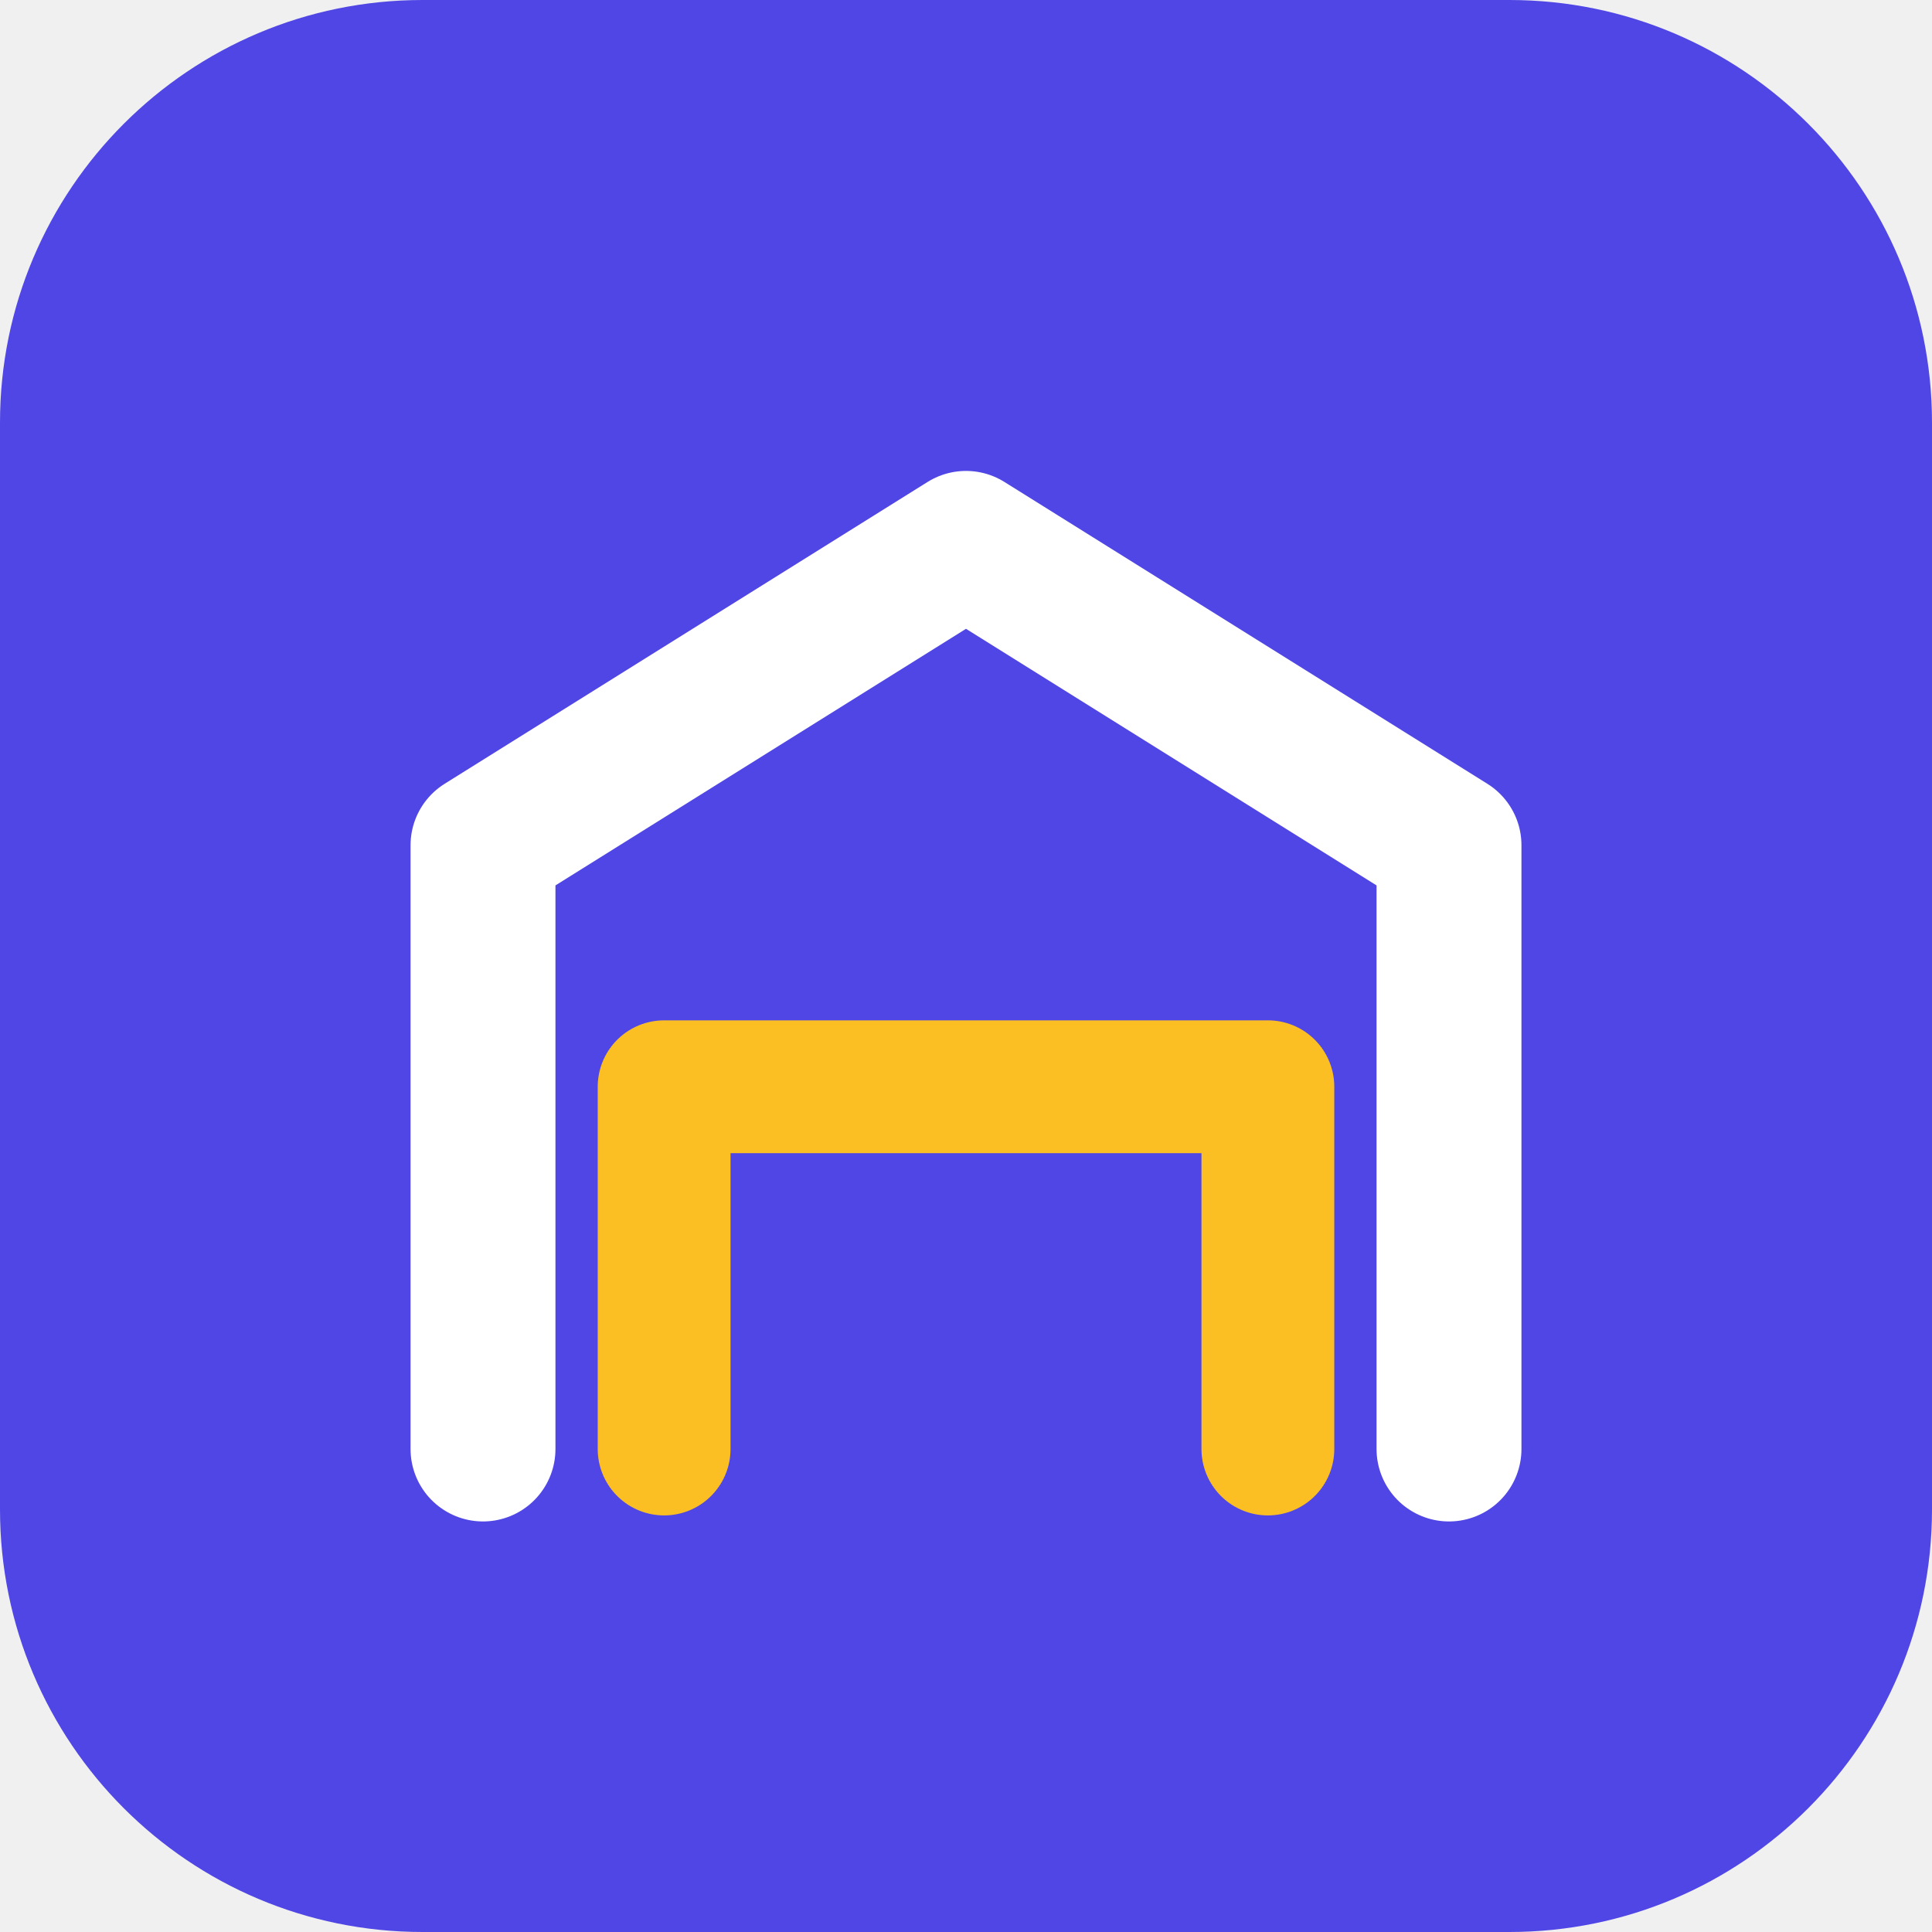
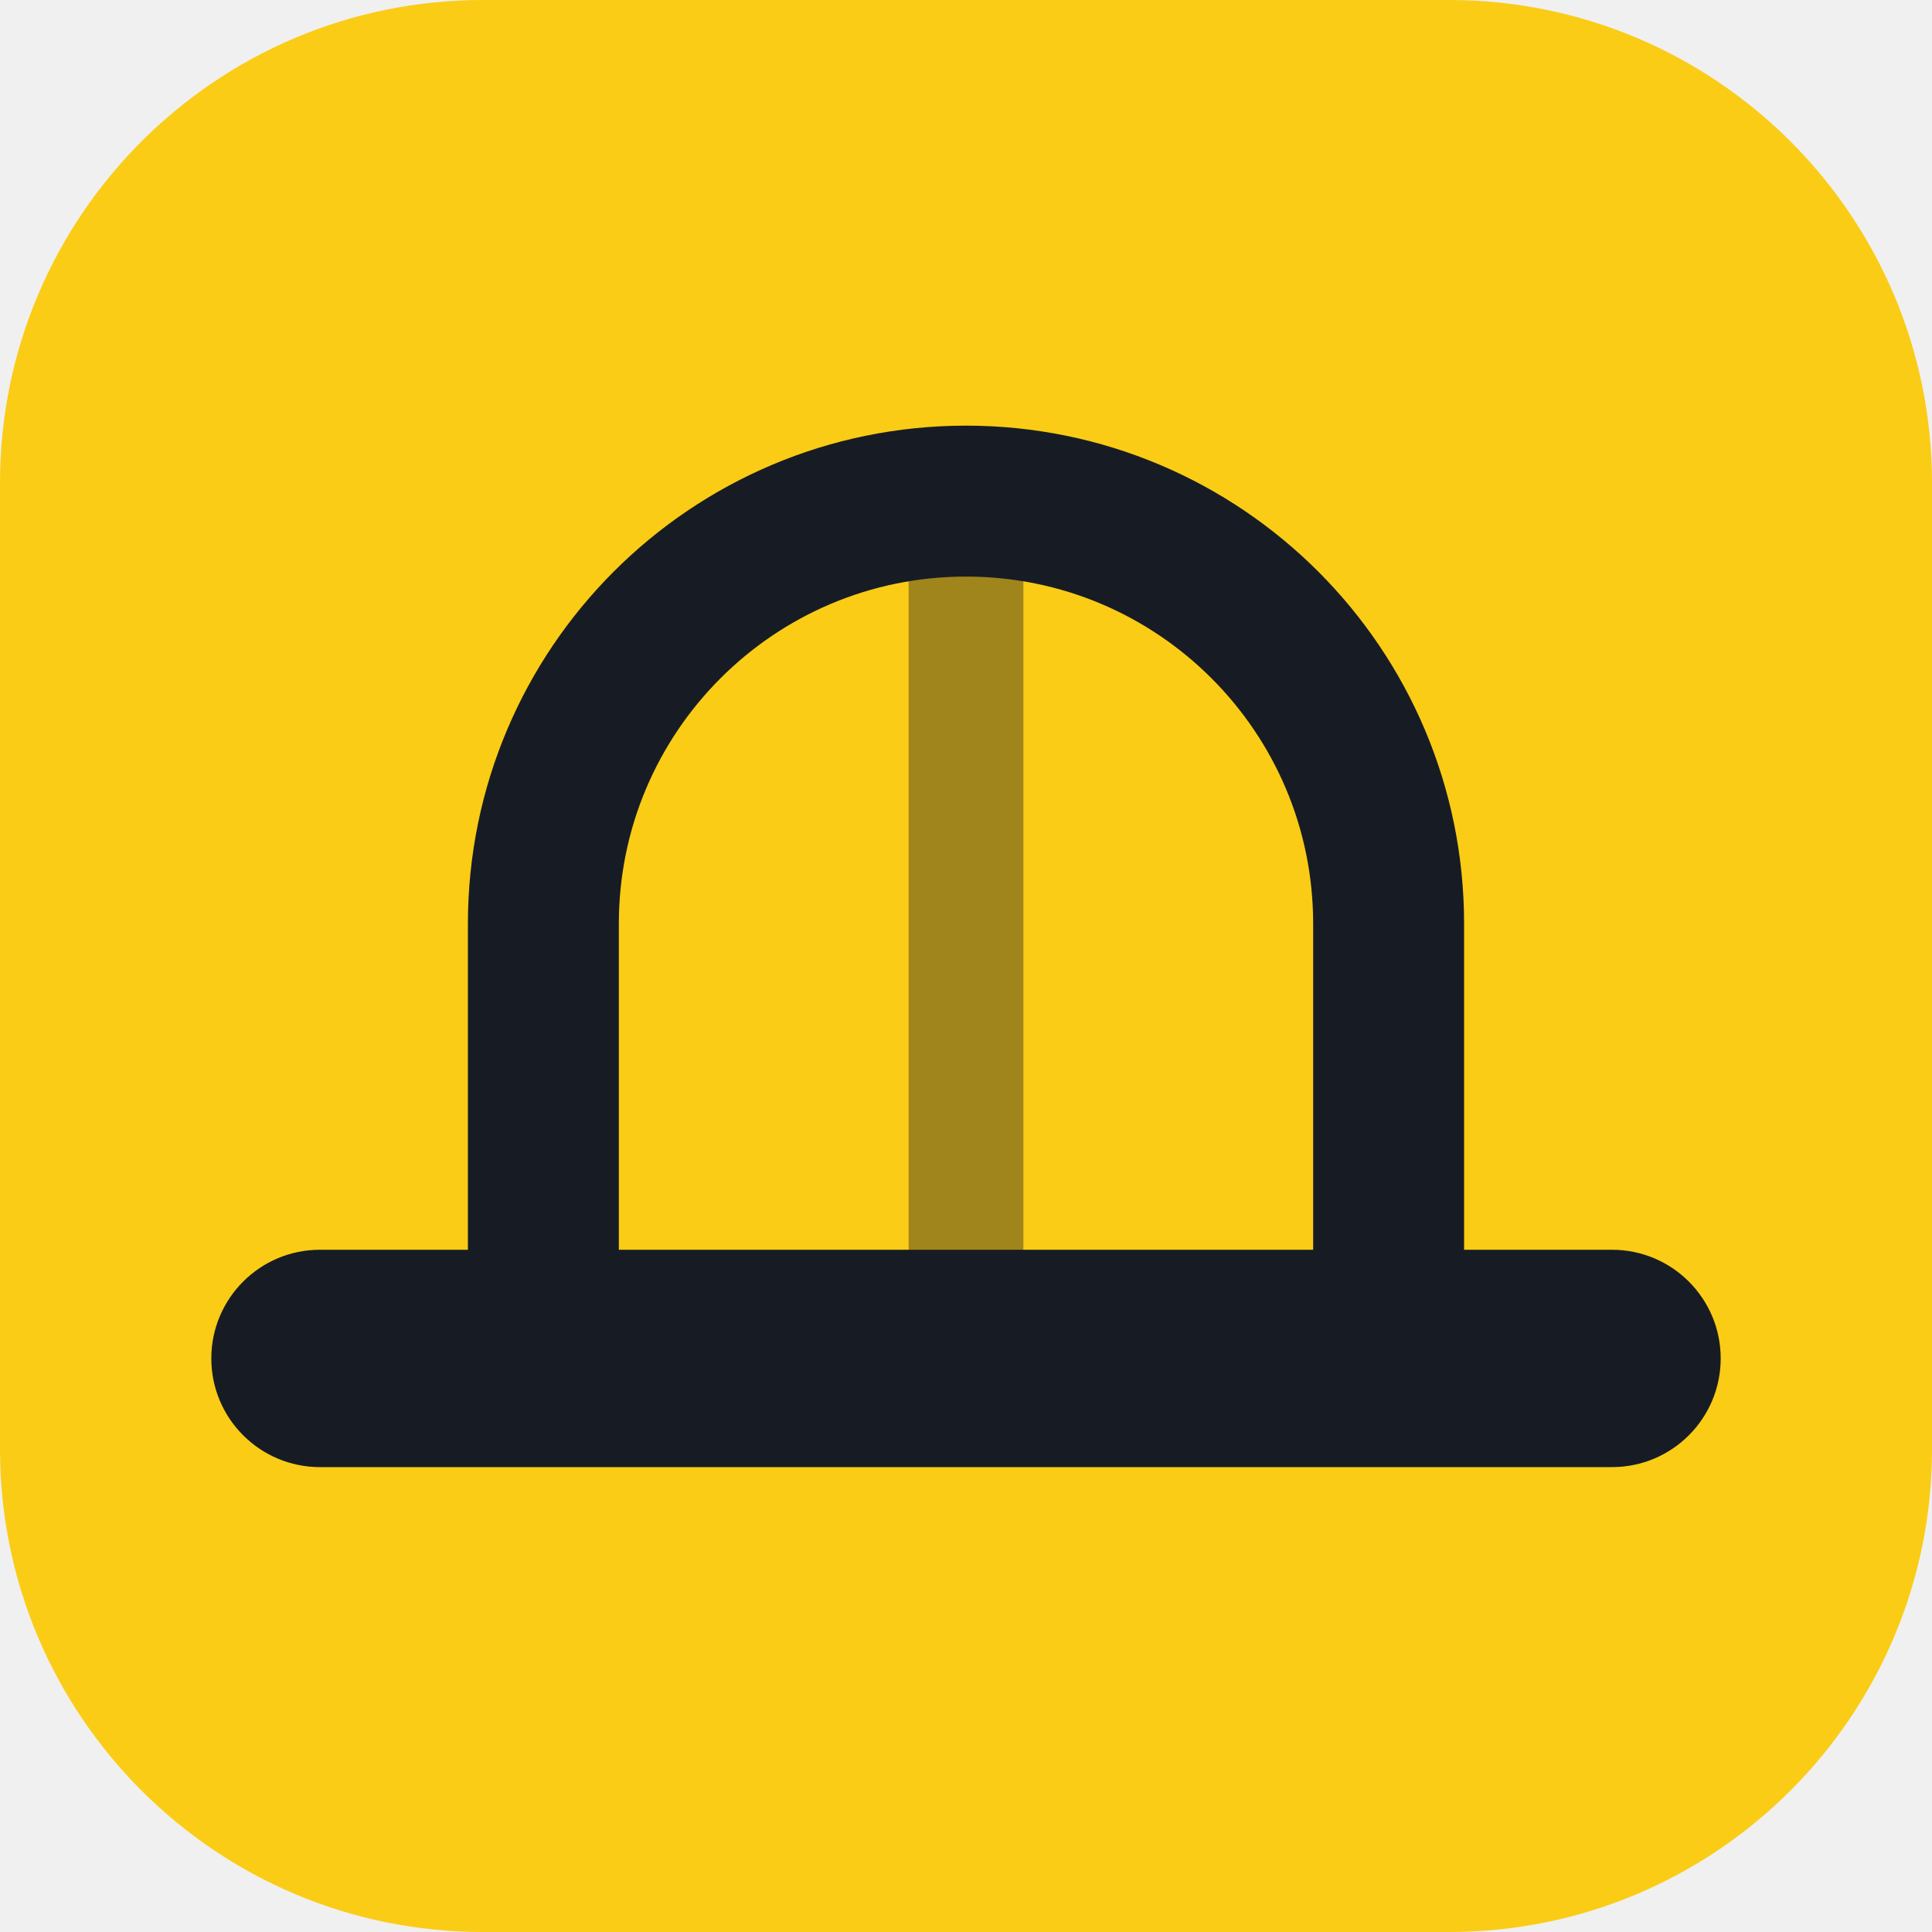
<svg xmlns="http://www.w3.org/2000/svg" viewBox="0 0 32 32">
-   <rect width="32" height="32" rx="7" fill="#4f46e5" />
-   <path d="M8 24V14l8-5 8 5v10" fill="none" stroke="#fff" stroke-width="2.4" stroke-linecap="round" stroke-linejoin="round" />
-   <path d="M11 24v-6h10v6" fill="none" stroke="#fbbf24" stroke-width="2.2" stroke-linecap="round" stroke-linejoin="round" />
+   <rect width="32" height="32" rx="8" fill="#facc15" />
+   <path d="M9 21.4v-6.1a7 7 0 0 1 14 0v6.1" fill="none" stroke="#171c24" stroke-width="2.5" stroke-linecap="round" />
+   <path d="M16 9.1v12.3" fill="none" stroke="#171c24" stroke-width="1.9" stroke-linecap="round" opacity=".4" />
+   <rect x="3.5" y="20.7" width="25" height="3.6" rx="1.8" fill="#171c24" />
</svg>
